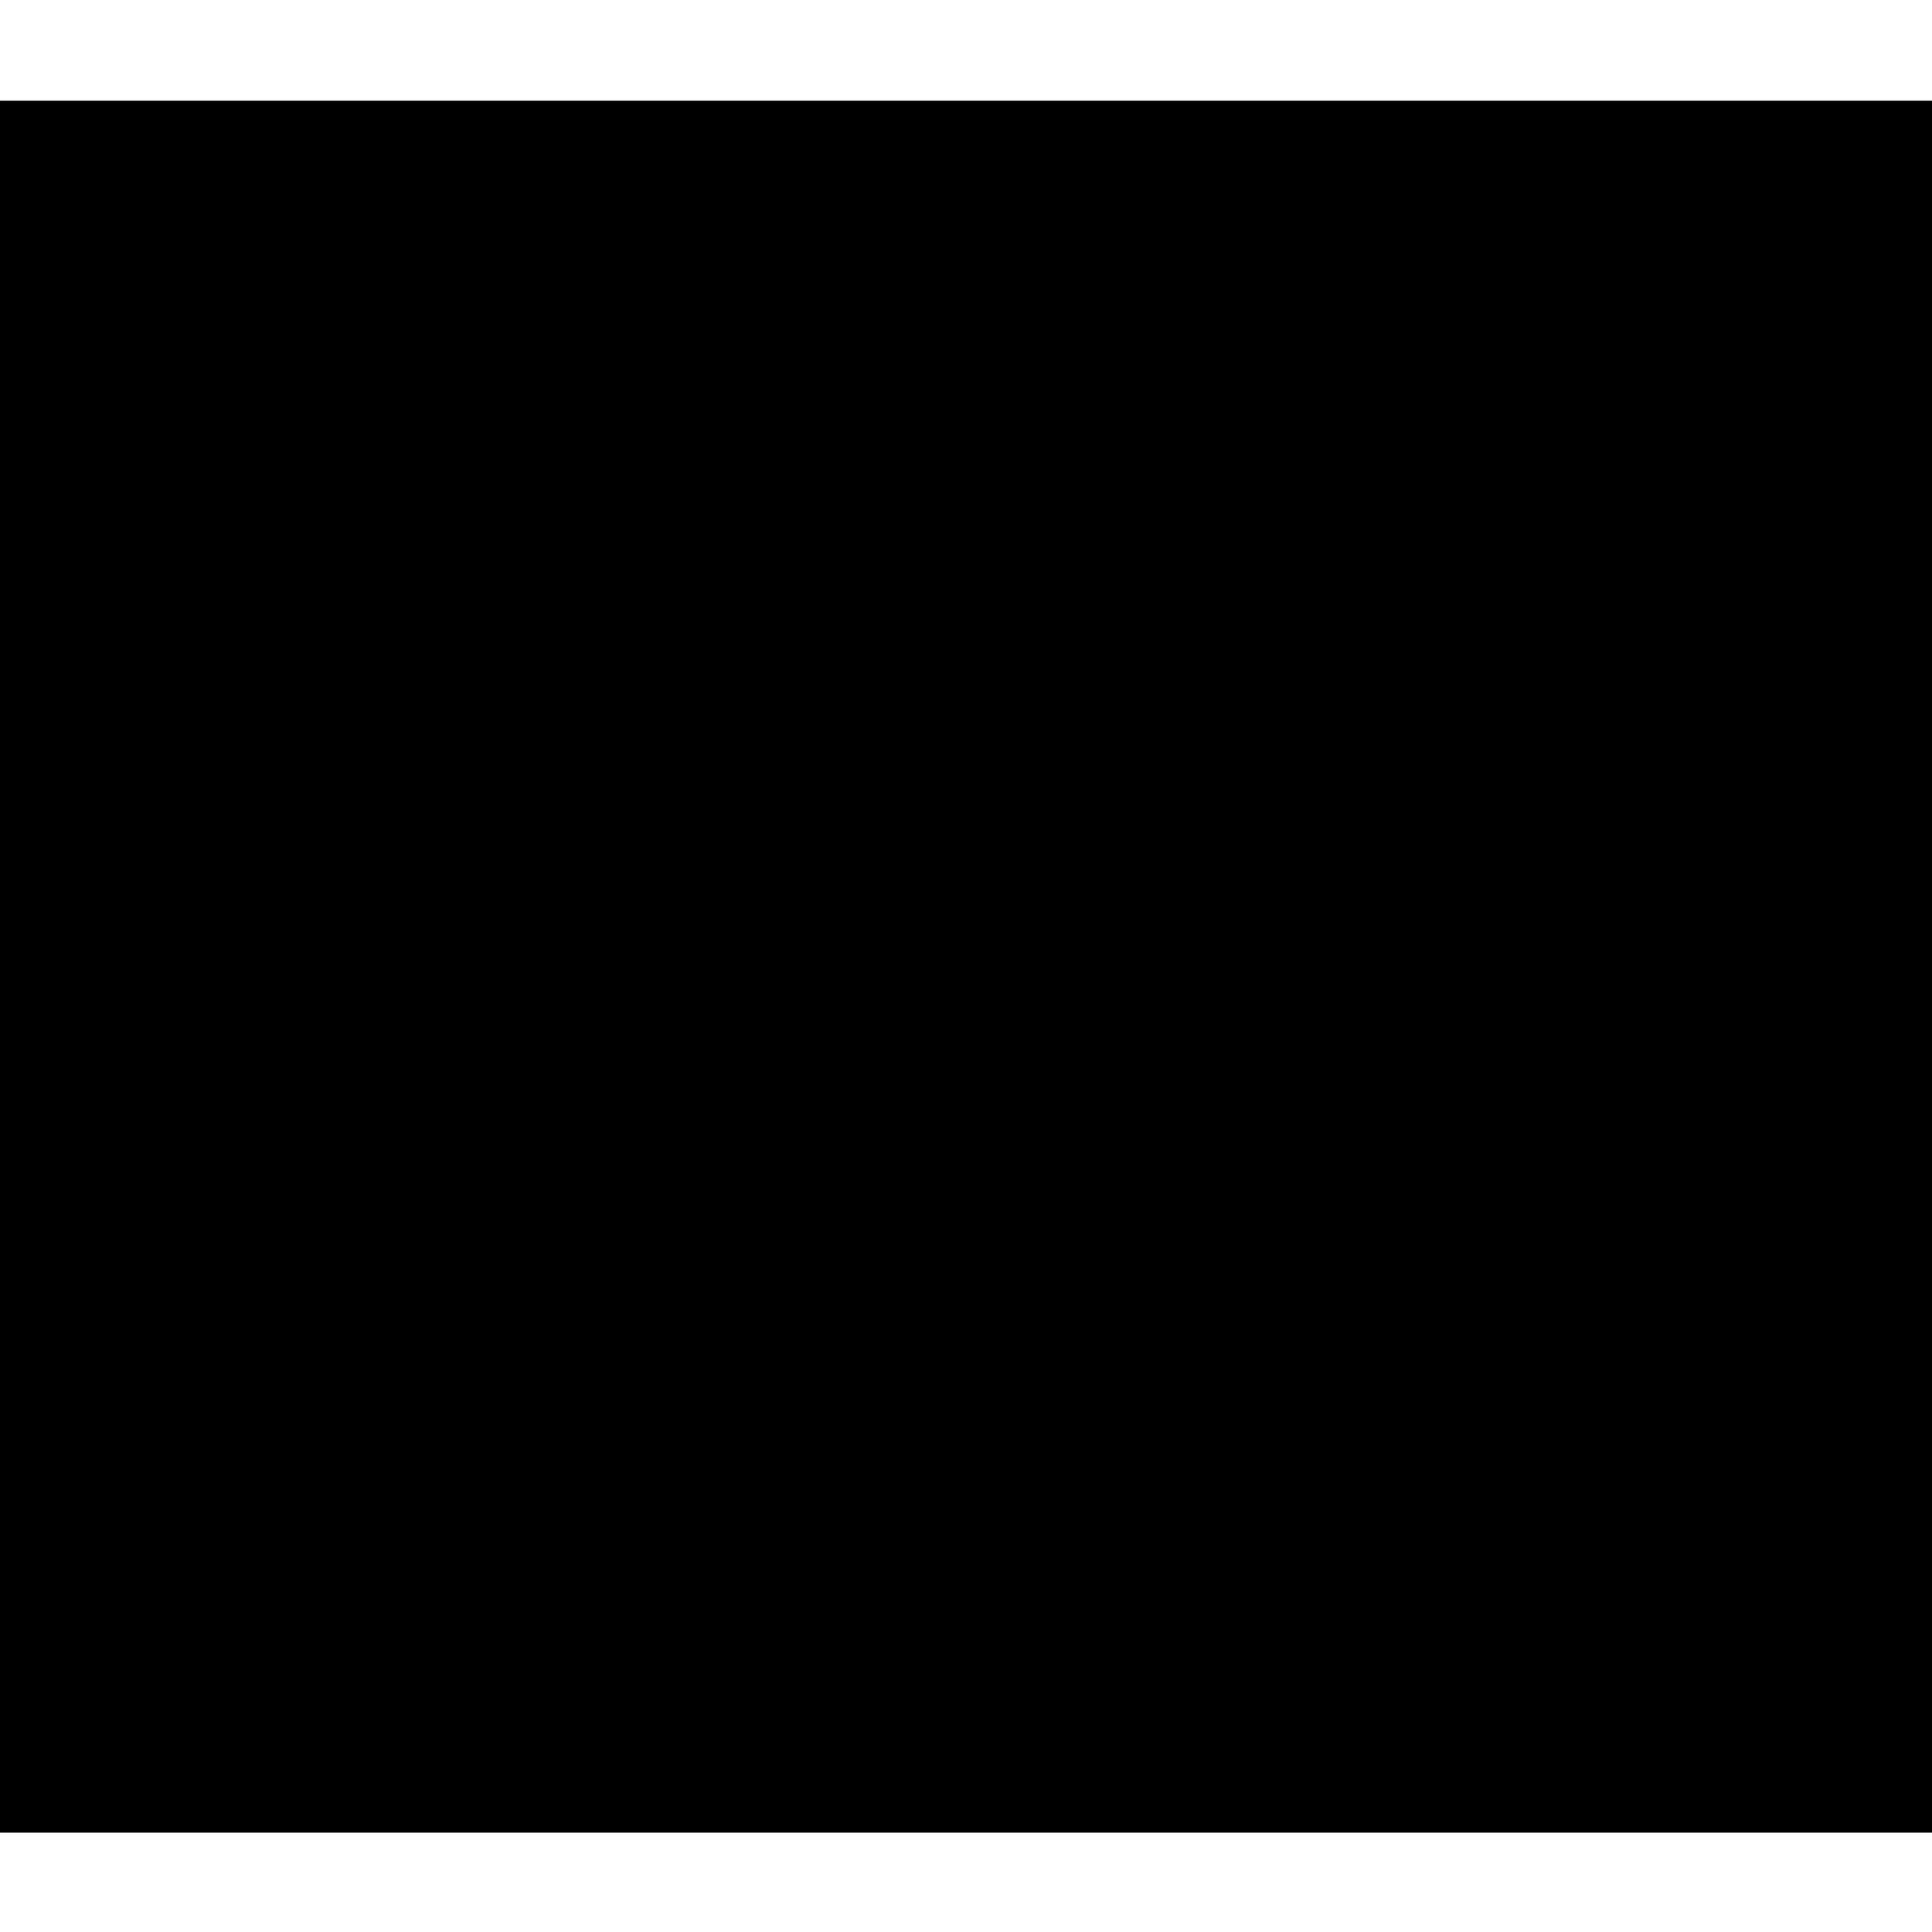
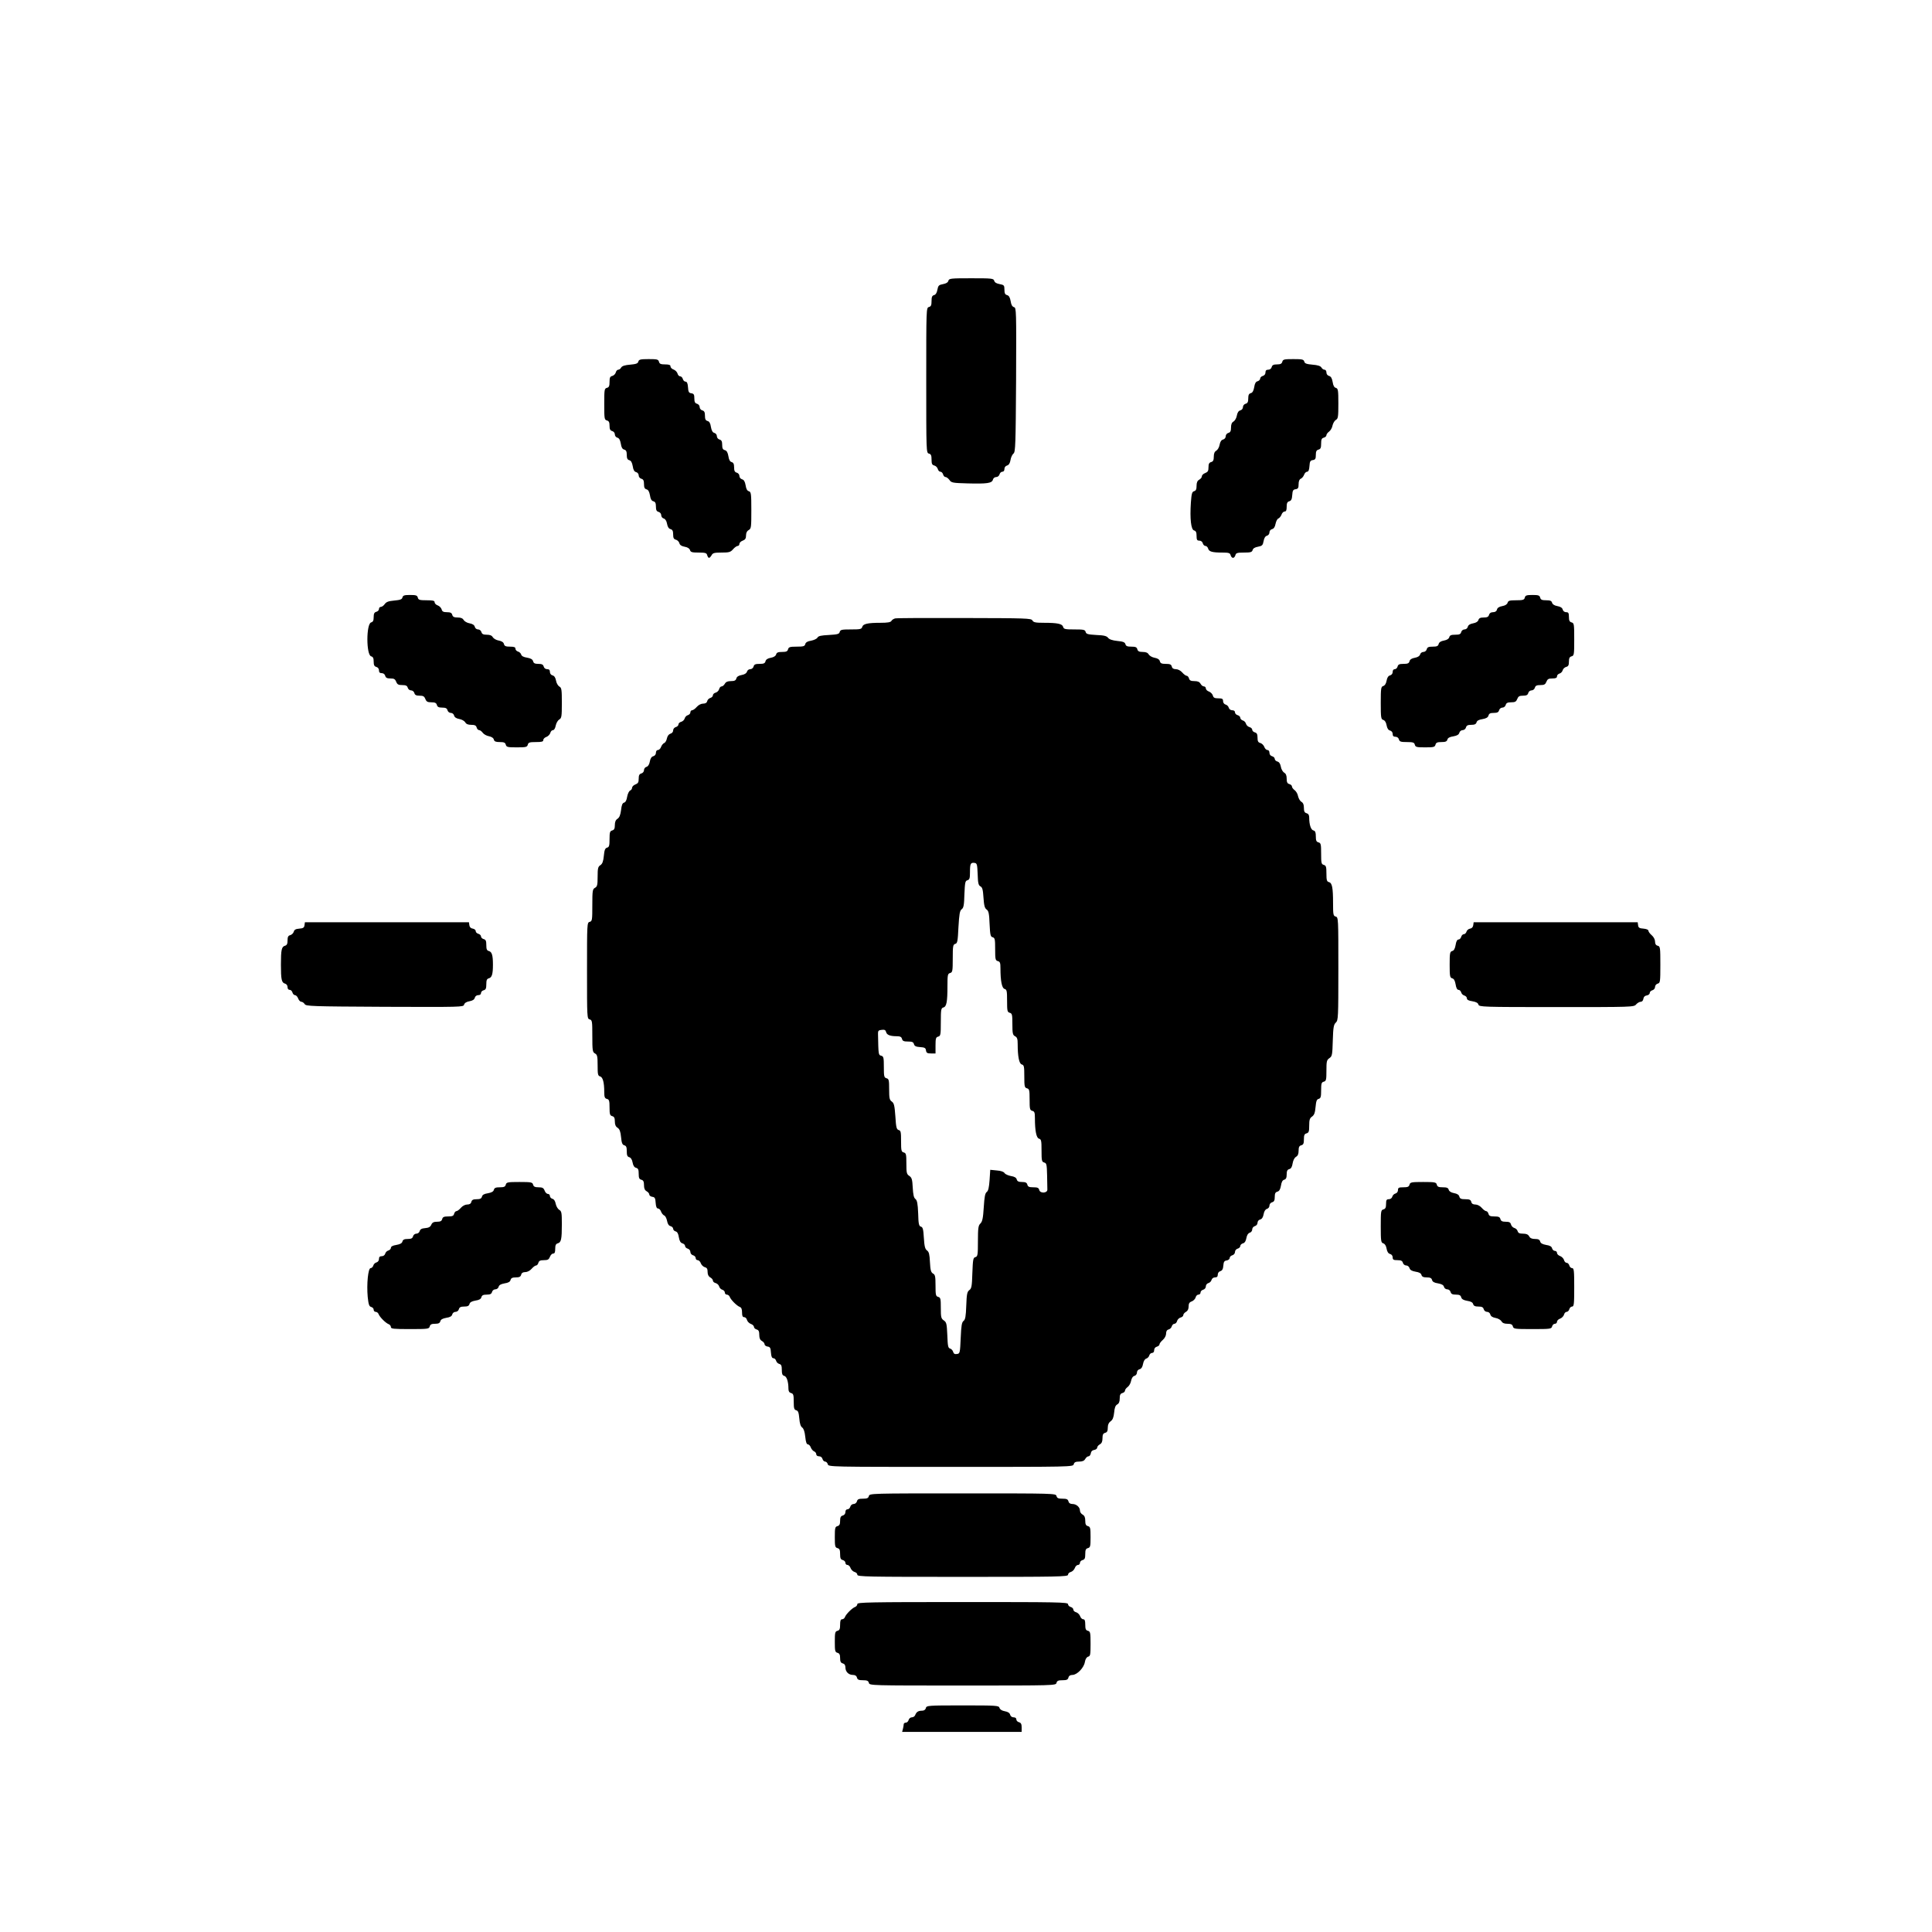
<svg xmlns="http://www.w3.org/2000/svg" version="1.0" width="1458pt" height="1458pt" viewBox="0 0 1458 1458" preserveAspectRatio="xMidYMid meet">
  <g transform="translate(0,1458) scale(0.1,-0.1)" fill="#000000" stroke="none">
-     <path d="M0 7285 l0 -6535 7290 0 7290 0 0 6535 0 6535 -7290 0 -7290 0 0 -6535z" />
+     <path d="M7157 12461 c-3 -12 -17 -21 -40 -25 -32 -6 -37 -11 -43 -43 -4 -23 -13 -37 -25 -40 -15 -4 -19 -15 -19 -45 0 -31 -4 -41 -20 -45 -20 -5 -20 -14 -20 -553 0 -539 0 -548 20 -553 16 -4 20 -14 20 -45 0 -32 4 -41 21 -45 11 -3 23 -15 26 -26 3 -12 12 -21 20 -21 8 0 17 -9 20 -20 3 -11 11 -20 19 -20 7 0 20 -10 29 -22 14 -21 24 -23 136 -26 146 -4 185 1 192 28 3 12 14 20 25 20 11 0 22 9 25 20 3 11 12 20 21 20 10 0 16 8 16 21 0 12 8 23 20 26 13 4 22 17 26 42 3 20 14 42 23 49 14 12 16 67 19 556 2 524 2 544 -16 548 -13 4 -21 18 -25 45 -5 29 -13 42 -27 46 -15 4 -20 13 -20 41 0 32 -3 36 -36 42 -24 4 -38 13 -41 25 -5 18 -18 19 -173 19 -155 0 -168 -1 -173 -19z" />
+     <path d="M4817 11851 c-3 -14 -17 -19 -62 -23 -39 -3 -60 -10 -67 -21 -5 -10 -15 -17 -22 -17 -8 0 -16 -9 -19 -21 -3 -11 -15 -23 -26 -26 -17 -4 -21 -13 -21 -45 0 -31 -4 -41 -20 -45 -19 -5 -20 -14 -20 -123 0 -109 1 -118 20 -123 15 -4 20 -14 20 -40 0 -26 5 -36 20 -40 11 -3 20 -14 20 -25 0 -11 8 -22 19 -25 13 -3 21 -17 26 -45 4 -28 12 -42 26 -45 14 -4 19 -14 19 -40 0 -26 5 -36 19 -40 13 -3 21 -17 26 -45 4 -28 12 -42 26 -45 11 -3 19 -14 19 -25 0 -11 9 -22 20 -25 15 -4 20 -14 20 -40 0 -26 5 -36 19 -40 13 -3 21 -17 26 -45 4 -28 12 -42 26 -45 14 -4 19 -14 19 -40 0 -26 5 -36 20 -40 11 -3 20 -14 20 -25 0 -11 8 -22 19 -25 11 -3 21 -17 25 -40 4 -23 13 -37 26 -40 15 -4 20 -14 20 -40 0 -27 5 -36 21 -40 11 -3 23 -15 26 -26 3 -14 17 -23 40 -27 23 -4 37 -14 40 -25 5 -16 15 -19 65 -19 51 0 61 -3 65 -20 3 -11 9 -20 14 -20 4 0 13 9 19 20 9 17 21 20 75 20 57 0 68 3 87 25 12 14 28 25 35 25 7 0 13 7 13 15 0 9 11 20 25 25 19 7 25 17 25 39 0 20 7 34 20 41 19 10 20 21 20 149 0 127 -2 139 -19 144 -12 3 -20 17 -24 44 -5 29 -13 42 -27 46 -11 3 -20 14 -20 25 0 11 -9 22 -20 25 -15 4 -20 14 -20 40 0 25 -5 36 -19 40 -12 3 -20 17 -24 44 -5 29 -13 42 -27 46 -15 4 -20 13 -20 40 0 26 -5 36 -20 40 -11 3 -20 14 -20 25 0 11 -8 22 -19 25 -13 3 -21 17 -26 45 -4 28 -12 42 -26 45 -14 4 -19 14 -19 40 0 26 -5 36 -20 40 -11 3 -20 14 -20 25 0 11 -9 22 -20 25 -15 4 -20 14 -20 40 0 29 -4 36 -22 39 -19 2 -24 10 -26 46 -2 30 -8 42 -19 42 -8 0 -17 9 -20 20 -3 11 -12 20 -20 20 -8 0 -17 9 -20 21 -3 11 -16 25 -29 30 -13 4 -24 15 -24 24 0 11 -11 15 -41 15 -32 0 -42 4 -46 20 -5 18 -14 20 -78 20 -63 0 -73 -3 -78 -19z" />
+     <path d="M9677 11850 c-4 -15 -14 -20 -40 -20 -26 0 -36 -5 -40 -20 -3 -12 -14 -20 -26 -20 -15 0 -21 -6 -21 -21 0 -12 -8 -23 -20 -26 -11 -3 -20 -12 -20 -20 0 -8 -9 -17 -19 -20 -14 -3 -22 -17 -26 -45 -5 -28 -13 -42 -26 -45 -14 -4 -19 -14 -19 -40 0 -26 -5 -36 -20 -40 -11 -3 -20 -14 -20 -25 0 -11 -8 -22 -20 -25 -13 -3 -22 -17 -26 -39 -3 -19 -15 -39 -25 -45 -13 -7 -19 -21 -19 -45 0 -27 -5 -37 -20 -41 -11 -3 -20 -14 -20 -25 0 -11 -8 -22 -20 -25 -13 -3 -22 -17 -26 -39 -3 -19 -15 -39 -25 -45 -13 -7 -19 -21 -19 -45 0 -27 -5 -37 -20 -41 -15 -4 -20 -14 -20 -39 0 -28 -5 -36 -25 -44 -14 -5 -25 -16 -25 -24 0 -9 -9 -20 -20 -26 -14 -8 -20 -21 -20 -46 0 -27 -5 -37 -19 -41 -15 -4 -19 -18 -24 -86 -8 -122 1 -204 24 -210 14 -4 19 -14 19 -41 0 -30 4 -36 21 -36 12 0 23 -8 26 -20 3 -11 12 -20 20 -20 8 0 17 -9 20 -19 6 -24 31 -31 106 -31 50 0 60 -3 64 -20 3 -11 11 -20 18 -20 7 0 15 9 18 20 4 17 14 20 65 20 50 0 60 3 65 19 3 12 17 21 40 25 32 6 37 11 43 43 4 23 13 37 25 40 11 3 19 14 19 25 0 11 8 22 20 25 13 3 22 17 26 40 4 19 13 37 21 40 8 3 19 16 24 29 4 13 15 24 24 24 11 0 15 10 15 36 0 27 5 37 19 41 15 4 21 15 23 47 2 34 7 42 26 44 18 3 22 10 22 38 0 22 6 37 16 41 8 3 20 16 25 29 4 13 15 24 23 24 10 0 16 13 18 43 2 35 7 43 26 45 18 3 22 10 22 39 0 26 5 36 20 40 16 4 20 14 20 45 0 31 4 41 20 45 11 3 20 11 20 19 0 7 9 19 20 27 11 8 23 28 26 46 4 17 15 36 25 42 17 9 19 23 19 123 0 102 -2 114 -19 119 -12 3 -20 17 -24 44 -5 29 -13 42 -27 46 -12 3 -20 14 -20 26 0 12 -6 21 -15 21 -7 0 -18 7 -23 17 -7 11 -28 18 -67 21 -45 4 -59 9 -62 23 -5 17 -16 19 -83 19 -69 0 -78 -2 -83 -20z" />
+     <path d="M3037 10071 c-3 -14 -17 -19 -61 -23 -44 -4 -60 -10 -72 -26 -8 -12 -22 -22 -30 -22 -8 0 -14 -7 -14 -16 0 -9 -9 -18 -20 -21 -15 -4 -20 -14 -20 -40 0 -26 -5 -36 -19 -40 -38 -10 -38 -246 0 -256 14 -4 19 -14 19 -40 0 -26 5 -36 20 -40 12 -3 20 -14 20 -26 0 -15 6 -21 21 -21 12 0 23 -8 26 -20 4 -15 14 -20 39 -20 28 0 36 -5 44 -25 8 -20 16 -25 46 -25 27 0 37 -5 41 -20 3 -11 14 -20 25 -20 11 0 22 -9 25 -20 4 -15 14 -20 39 -20 28 0 36 -5 44 -25 8 -20 16 -25 46 -25 27 0 37 -5 41 -20 4 -15 14 -20 40 -20 26 0 36 -5 40 -20 3 -11 14 -20 25 -20 11 0 22 -8 25 -20 3 -13 17 -22 39 -26 19 -3 39 -15 45 -25 7 -13 21 -19 45 -19 27 0 37 -5 41 -20 3 -11 11 -20 19 -20 7 0 19 -9 27 -20 8 -11 29 -23 47 -26 20 -4 35 -14 37 -26 4 -14 15 -18 45 -18 31 0 41 -4 45 -20 5 -18 14 -20 83 -20 69 0 78 2 83 20 4 17 14 20 61 20 44 0 56 3 56 15 0 9 11 20 24 24 13 5 26 19 29 30 3 12 12 21 20 21 9 0 17 14 21 35 4 19 16 39 26 45 18 10 20 22 20 125 0 102 -2 115 -19 124 -10 6 -22 26 -25 45 -4 22 -13 36 -26 39 -12 3 -20 14 -20 26 0 15 -6 21 -21 21 -12 0 -23 8 -26 20 -4 15 -14 20 -40 20 -27 0 -36 5 -40 20 -4 14 -17 22 -46 27 -26 4 -41 12 -44 24 -3 9 -13 19 -24 22 -10 3 -19 12 -19 21 0 12 -10 16 -41 16 -32 0 -42 4 -46 20 -3 13 -17 22 -39 26 -19 3 -39 15 -45 25 -7 13 -21 19 -45 19 -27 0 -37 5 -41 20 -3 11 -14 20 -25 20 -11 0 -22 8 -25 20 -3 13 -17 22 -39 26 -19 3 -39 15 -45 25 -7 13 -21 19 -45 19 -27 0 -37 5 -41 20 -4 15 -14 20 -40 20 -27 0 -36 5 -40 21 -3 11 -16 25 -29 30 -13 4 -24 15 -24 24 0 12 -13 15 -61 15 -52 0 -62 3 -66 20 -4 17 -14 20 -58 20 -43 0 -54 -3 -58 -19z" />
+     <path d="M11507 10070 c-4 -17 -14 -20 -65 -20 -50 0 -60 -3 -65 -19 -3 -11 -17 -21 -40 -25 -23 -4 -37 -13 -40 -26 -3 -13 -14 -20 -30 -20 -16 0 -26 -7 -30 -20 -4 -15 -14 -20 -40 -20 -25 0 -36 -5 -40 -19 -3 -11 -17 -21 -40 -25 -23 -4 -37 -13 -40 -26 -3 -12 -14 -20 -25 -20 -11 0 -22 -9 -25 -20 -4 -16 -14 -20 -45 -20 -30 0 -41 -4 -45 -19 -3 -11 -17 -21 -40 -25 -23 -4 -37 -13 -40 -26 -4 -16 -14 -20 -45 -20 -31 0 -41 -4 -45 -20 -3 -11 -14 -20 -25 -20 -11 0 -22 -8 -25 -19 -3 -11 -17 -21 -40 -25 -23 -4 -37 -13 -40 -26 -4 -16 -14 -20 -45 -20 -31 0 -41 -4 -45 -20 -3 -11 -12 -20 -21 -20 -10 0 -16 -8 -16 -21 0 -12 -8 -23 -20 -26 -13 -3 -22 -17 -26 -40 -4 -23 -14 -37 -25 -40 -17 -5 -19 -17 -19 -128 0 -111 2 -123 19 -128 11 -3 21 -17 25 -40 4 -23 13 -37 26 -40 12 -3 20 -14 20 -26 0 -15 6 -21 21 -21 12 0 23 -8 26 -20 5 -17 14 -20 60 -20 46 0 56 -3 60 -20 5 -18 14 -20 78 -20 64 0 73 2 78 20 4 16 14 20 45 20 30 0 41 4 45 19 3 12 17 20 44 24 29 5 42 13 46 27 3 11 14 20 25 20 11 0 22 9 25 20 4 15 14 20 40 20 25 0 36 5 40 19 3 12 17 20 44 24 29 5 42 13 46 27 4 15 13 20 40 20 26 0 36 5 40 20 3 11 14 20 25 20 11 0 22 9 25 20 4 15 14 20 41 20 30 0 38 5 46 25 8 20 16 25 44 25 25 0 35 5 39 20 3 11 14 20 25 20 11 0 22 9 25 20 4 15 14 20 41 20 30 0 38 5 46 25 8 20 16 25 45 25 25 0 35 4 35 16 0 9 9 18 19 21 11 3 21 14 24 25 3 11 15 22 26 25 16 4 21 13 21 40 0 26 5 36 20 40 19 5 20 14 20 128 0 114 -1 123 -20 128 -15 4 -20 14 -20 41 0 30 -4 36 -21 36 -12 0 -23 8 -26 20 -3 13 -17 22 -40 26 -23 4 -37 14 -40 25 -4 15 -15 19 -45 19 -31 0 -41 4 -45 20 -4 17 -14 20 -58 20 -44 0 -54 -3 -58 -20z" />
+     <path d="M6755 9913 c-11 -3 -24 -11 -28 -19 -6 -10 -29 -14 -81 -14 -98 0 -133 -8 -139 -31 -5 -17 -15 -19 -85 -19 -70 0 -80 -2 -85 -19 -4 -16 -16 -19 -82 -23 -58 -3 -79 -7 -86 -20 -5 -9 -27 -19 -48 -23 -27 -4 -41 -13 -44 -26 -4 -16 -14 -19 -65 -19 -51 0 -60 -3 -65 -20 -4 -16 -14 -20 -45 -20 -30 0 -41 -4 -45 -19 -3 -11 -17 -21 -40 -25 -23 -4 -37 -13 -40 -26 -4 -16 -14 -20 -45 -20 -31 0 -41 -4 -45 -20 -3 -11 -14 -20 -25 -20 -11 0 -22 -8 -25 -19 -3 -11 -17 -21 -40 -25 -23 -4 -37 -13 -40 -26 -4 -15 -14 -20 -41 -20 -25 0 -38 -6 -46 -20 -6 -11 -17 -20 -24 -20 -8 0 -16 -9 -19 -21 -3 -11 -15 -23 -26 -26 -12 -3 -21 -12 -21 -20 0 -8 -9 -17 -19 -20 -11 -3 -21 -13 -24 -24 -3 -13 -14 -19 -31 -19 -15 0 -35 -10 -48 -25 -12 -14 -28 -25 -35 -25 -7 0 -13 -7 -13 -16 0 -9 -9 -18 -19 -21 -11 -3 -21 -14 -24 -25 -3 -11 -15 -22 -26 -25 -12 -3 -21 -12 -21 -20 0 -8 -9 -17 -20 -20 -11 -3 -20 -14 -20 -25 0 -12 -9 -22 -21 -25 -12 -4 -22 -17 -26 -35 -3 -16 -12 -32 -20 -35 -8 -3 -19 -16 -24 -29 -4 -13 -15 -24 -24 -24 -9 0 -15 -9 -15 -21 0 -12 -8 -23 -20 -26 -13 -3 -22 -17 -26 -40 -4 -23 -14 -37 -25 -40 -11 -3 -19 -14 -19 -25 0 -11 -9 -22 -20 -25 -15 -4 -20 -14 -20 -39 0 -28 -5 -36 -25 -44 -14 -5 -25 -17 -25 -25 0 -9 -7 -18 -15 -21 -8 -4 -18 -24 -22 -46 -4 -26 -12 -42 -23 -45 -13 -3 -19 -19 -23 -56 -5 -37 -12 -56 -27 -66 -14 -9 -20 -24 -20 -48 0 -26 -5 -36 -20 -40 -17 -5 -20 -14 -20 -65 0 -50 -3 -61 -19 -65 -14 -4 -20 -17 -24 -61 -4 -42 -11 -61 -26 -71 -18 -11 -21 -24 -21 -87 0 -63 -3 -75 -20 -84 -18 -10 -20 -21 -20 -131 0 -112 -1 -121 -20 -126 -20 -5 -20 -14 -20 -368 0 -354 0 -363 20 -368 19 -5 20 -14 20 -126 0 -110 2 -121 20 -131 17 -9 20 -21 20 -89 0 -68 2 -79 18 -84 21 -5 32 -45 32 -117 0 -39 4 -49 20 -53 17 -4 20 -14 20 -65 0 -51 3 -60 20 -65 15 -4 20 -14 20 -40 0 -24 6 -39 21 -48 15 -10 22 -29 26 -71 4 -44 10 -57 24 -61 15 -4 19 -14 19 -45 0 -30 4 -41 19 -45 11 -3 21 -17 25 -40 4 -23 13 -37 26 -40 16 -4 20 -14 20 -45 0 -31 4 -41 20 -45 15 -4 20 -14 20 -41 0 -25 6 -38 20 -46 11 -6 20 -17 20 -25 0 -7 10 -15 23 -17 18 -2 23 -10 25 -45 2 -30 8 -43 18 -43 8 0 19 -11 23 -24 5 -13 16 -26 24 -29 8 -3 17 -21 21 -40 4 -23 13 -37 26 -40 11 -3 20 -12 20 -20 0 -8 8 -17 19 -20 12 -3 20 -17 24 -44 5 -29 13 -42 27 -46 11 -3 20 -12 20 -20 0 -8 9 -17 20 -20 11 -3 20 -14 20 -25 0 -11 9 -22 20 -25 11 -3 20 -12 20 -21 0 -9 7 -16 15 -16 9 0 20 -11 24 -24 5 -13 19 -26 30 -29 16 -4 21 -13 21 -36 0 -20 7 -34 20 -41 11 -6 20 -17 20 -24 0 -8 9 -16 21 -19 11 -3 23 -14 26 -25 3 -11 13 -22 24 -25 10 -3 19 -12 19 -21 0 -9 7 -16 15 -16 9 0 19 -8 22 -17 9 -23 53 -67 76 -76 12 -4 17 -17 17 -42 0 -25 4 -35 16 -35 9 0 18 -9 21 -21 3 -11 16 -25 29 -30 13 -4 24 -15 24 -23 0 -7 9 -16 20 -19 15 -4 20 -14 20 -41 0 -25 6 -38 20 -46 11 -6 20 -17 20 -25 0 -7 10 -15 23 -17 18 -2 23 -10 25 -45 2 -31 8 -43 19 -43 8 0 17 -9 20 -19 3 -11 13 -21 24 -24 15 -4 19 -14 19 -45 0 -30 4 -41 18 -45 19 -4 32 -44 32 -97 0 -19 6 -29 20 -33 17 -4 20 -14 20 -65 0 -50 3 -60 19 -65 14 -3 19 -17 23 -61 3 -38 10 -61 22 -69 11 -8 19 -32 23 -70 4 -39 10 -57 20 -57 7 0 18 -11 22 -24 5 -13 17 -26 25 -29 9 -4 16 -13 16 -22 0 -9 9 -15 21 -15 12 0 23 -8 26 -20 3 -11 12 -20 20 -20 8 0 17 -9 20 -20 5 -20 14 -20 928 -20 914 0 923 0 928 20 4 15 14 20 41 20 25 0 38 6 46 20 6 11 17 20 25 20 7 0 15 10 17 23 2 14 11 23 26 25 12 2 22 10 22 17 0 8 9 19 20 25 14 8 20 21 20 46 0 27 5 37 20 41 15 4 20 14 20 39 0 22 7 38 21 48 16 11 23 29 27 66 3 36 10 54 23 61 13 7 19 21 19 45 0 27 5 37 20 41 11 3 20 11 20 19 0 7 9 19 20 27 11 8 23 29 26 47 4 20 14 35 26 37 10 3 18 14 18 25 0 11 8 22 20 25 13 3 22 17 26 40 4 22 14 37 24 40 10 3 20 13 23 24 3 10 12 19 21 19 10 0 16 8 16 21 0 12 8 23 20 26 11 3 20 11 20 17 0 7 11 22 25 34 15 13 25 33 25 48 0 17 6 28 19 31 11 3 21 13 24 24 3 10 12 19 20 19 8 0 17 9 20 21 3 11 15 23 26 26 12 3 21 11 21 19 0 7 9 18 20 24 13 7 20 21 20 41 0 22 6 32 24 38 13 5 26 19 29 30 3 12 12 21 21 21 9 0 16 7 16 16 0 9 9 18 20 21 11 3 20 14 20 25 0 11 8 22 19 25 11 3 21 13 24 24 3 11 14 19 26 19 15 0 21 6 21 21 0 12 8 23 19 26 14 4 21 15 23 42 2 29 8 37 26 39 12 2 22 10 22 19 0 8 9 17 20 20 11 3 20 14 20 25 0 11 9 22 20 25 11 3 20 12 20 20 0 8 9 17 20 20 13 3 22 17 26 40 4 23 14 37 25 40 11 3 19 14 19 25 0 11 9 22 20 25 11 3 20 14 20 25 0 11 8 22 20 25 13 3 22 17 26 40 4 23 14 37 25 40 11 3 19 14 19 25 0 11 9 22 20 25 15 4 20 14 20 40 0 27 5 36 20 40 14 4 22 17 27 46 4 27 12 41 24 44 14 4 19 15 19 40 0 26 5 36 19 40 14 3 22 17 26 44 4 23 14 43 26 49 13 8 19 21 19 46 0 27 5 37 20 41 16 4 20 14 20 45 0 31 4 41 20 45 17 5 20 14 20 59 0 43 4 56 22 68 16 12 22 28 26 72 4 44 9 58 23 61 16 5 19 15 19 65 0 51 3 61 20 65 18 5 20 14 20 84 0 69 2 80 23 94 20 14 22 24 25 133 3 100 7 120 23 135 18 17 19 37 19 406 0 380 0 389 -20 394 -18 5 -20 14 -20 100 0 119 -7 154 -31 160 -16 4 -19 15 -19 65 0 51 -3 60 -20 65 -18 5 -20 14 -20 85 0 71 -2 80 -20 85 -16 4 -20 14 -20 45 0 30 -4 41 -18 45 -19 4 -32 44 -32 97 0 19 -6 29 -20 33 -15 4 -20 14 -20 41 0 24 -6 38 -19 45 -10 6 -21 25 -25 42 -3 18 -15 38 -26 46 -11 8 -20 20 -20 27 0 8 -9 16 -20 19 -15 4 -20 14 -20 41 0 24 -6 38 -19 45 -10 6 -22 26 -25 45 -4 22 -13 36 -26 39 -11 3 -20 12 -20 20 0 8 -9 17 -20 20 -12 3 -20 14 -20 26 0 12 -6 21 -15 21 -9 0 -20 11 -24 24 -5 13 -19 26 -30 29 -16 4 -21 13 -21 40 0 26 -5 36 -20 40 -11 3 -20 12 -20 20 0 8 -9 17 -21 20 -11 3 -23 14 -26 25 -3 11 -13 22 -24 25 -10 3 -19 12 -19 20 0 8 -9 17 -20 20 -11 3 -20 12 -20 21 0 10 -8 16 -21 16 -12 0 -23 8 -26 19 -3 11 -13 21 -24 24 -11 3 -19 14 -19 26 0 17 -6 21 -36 21 -28 0 -37 5 -41 21 -3 11 -16 25 -29 30 -13 4 -24 15 -24 24 0 8 -7 15 -15 15 -8 0 -19 9 -25 20 -8 14 -21 20 -46 20 -27 0 -37 5 -41 20 -3 11 -11 20 -17 20 -7 0 -22 11 -34 25 -13 15 -33 25 -48 25 -17 0 -28 6 -31 20 -4 16 -14 20 -45 20 -31 0 -41 4 -45 20 -3 13 -17 22 -39 26 -19 3 -39 15 -45 25 -7 13 -21 19 -45 19 -27 0 -37 5 -41 20 -4 16 -14 20 -45 20 -31 0 -41 4 -45 19 -4 14 -17 20 -61 24 -38 4 -61 12 -70 24 -10 13 -30 19 -89 21 -64 4 -76 7 -80 23 -5 17 -15 19 -85 19 -70 0 -80 2 -85 19 -6 23 -41 31 -144 31 -64 0 -80 3 -88 18 -9 16 -45 17 -513 18 -277 1 -512 0 -523 -3z m623 -1930 c2 -68 6 -84 21 -92 15 -8 19 -26 23 -86 4 -58 9 -79 24 -89 15 -11 19 -31 22 -109 4 -83 7 -96 23 -100 17 -5 19 -15 19 -90 0 -76 2 -85 20 -90 17 -4 20 -14 20 -54 0 -96 11 -151 31 -156 17 -5 19 -15 19 -90 0 -76 2 -85 20 -90 18 -5 20 -14 20 -86 0 -70 3 -82 20 -91 16 -8 20 -21 20 -58 0 -95 11 -150 31 -155 17 -5 19 -15 19 -90 0 -76 2 -85 20 -90 18 -5 20 -14 20 -85 0 -71 2 -80 20 -85 17 -4 20 -14 20 -54 0 -96 11 -151 31 -156 17 -5 19 -15 19 -90 0 -76 2 -85 20 -90 18 -5 20 -14 22 -96 1 -50 2 -99 2 -108 1 -28 -54 -31 -61 -4 -4 17 -13 21 -45 21 -31 0 -41 4 -45 20 -4 15 -14 20 -40 20 -26 0 -36 5 -40 19 -3 13 -17 22 -44 26 -21 4 -43 14 -48 22 -5 10 -28 18 -58 20 l-50 5 -5 -77 c-4 -56 -10 -82 -21 -90 -13 -9 -18 -37 -23 -116 -5 -83 -11 -108 -25 -122 -16 -15 -19 -34 -19 -133 0 -105 -2 -116 -19 -121 -17 -4 -19 -17 -23 -120 -3 -100 -6 -117 -23 -129 -16 -12 -20 -29 -23 -117 -3 -80 -7 -105 -20 -115 -14 -10 -18 -37 -22 -130 -5 -113 -6 -117 -28 -120 -17 -3 -25 2 -29 16 -3 11 -13 22 -23 25 -15 4 -18 18 -21 101 -4 86 -6 97 -26 111 -21 14 -23 25 -23 94 0 70 -2 79 -20 84 -18 5 -20 14 -20 86 0 68 -3 82 -19 90 -15 9 -20 25 -23 85 -3 60 -7 78 -22 89 -15 11 -20 31 -24 95 -4 66 -8 81 -22 85 -15 4 -19 19 -21 100 -3 75 -8 99 -21 109 -12 9 -17 33 -20 86 -3 61 -7 75 -26 88 -20 13 -22 24 -22 93 0 70 -2 79 -20 84 -18 5 -20 14 -20 85 0 69 -2 80 -18 84 -16 5 -20 20 -25 103 -6 82 -10 100 -27 112 -17 12 -20 25 -20 92 0 70 -2 79 -20 84 -18 5 -20 14 -20 85 0 71 -2 80 -20 85 -21 5 -21 7 -24 165 -1 22 4 28 27 30 22 3 30 -1 34 -16 5 -22 30 -32 81 -32 25 0 35 -5 39 -20 4 -16 14 -20 45 -20 31 0 41 -4 45 -19 4 -15 15 -21 47 -23 34 -2 42 -7 44 -25 3 -19 10 -23 38 -23 l34 0 0 61 c0 52 3 62 20 66 18 5 20 14 20 110 0 94 2 105 19 110 24 6 31 41 31 160 0 86 2 95 20 100 18 5 20 14 20 110 0 94 2 105 19 110 16 4 19 19 24 126 6 100 10 124 24 135 15 10 19 32 21 114 4 89 6 101 23 105 16 5 19 15 19 62 0 64 5 73 35 69 18 -3 20 -11 23 -85z" />
+     <path d="M2298 7598 c-2 -18 -10 -24 -39 -26 -27 -2 -38 -8 -42 -23 -3 -11 -15 -23 -26 -26 -16 -4 -21 -13 -21 -40 0 -26 -5 -36 -19 -40 -26 -7 -31 -31 -31 -143 0 -112 5 -136 31 -143 11 -3 19 -14 19 -26 0 -13 6 -21 16 -21 9 0 18 -9 21 -20 3 -11 12 -20 19 -20 8 0 19 -11 24 -25 5 -14 16 -25 24 -25 8 0 19 -8 25 -17 9 -17 50 -18 604 -21 576 -2 595 -2 599 16 4 13 18 22 41 26 23 4 37 13 40 26 3 12 14 20 26 20 13 0 21 6 21 16 0 9 9 18 20 21 16 4 20 14 20 45 0 31 4 41 19 45 23 6 31 31 31 103 0 72 -8 97 -31 103 -15 4 -19 14 -19 45 0 31 -4 41 -20 45 -11 3 -20 12 -20 20 0 8 -9 17 -20 20 -11 3 -20 12 -20 20 0 9 -10 17 -22 19 -15 2 -24 11 -26 26 l-3 22 -619 0 -619 0 -3 -22z" />
+     <path d="M11118 7598 c-2 -15 -11 -24 -24 -26 -12 -2 -24 -12 -27 -23 -3 -10 -12 -19 -20 -19 -8 0 -17 -9 -20 -20 -3 -11 -12 -20 -20 -20 -10 0 -18 -14 -22 -41 -5 -29 -13 -43 -26 -46 -17 -5 -19 -16 -19 -103 0 -87 2 -98 19 -103 13 -3 21 -17 26 -46 4 -27 12 -41 22 -41 8 0 17 -9 20 -19 3 -11 13 -21 24 -24 10 -3 19 -12 19 -21 0 -11 13 -18 41 -22 29 -5 43 -13 46 -25 5 -18 29 -19 589 -19 572 0 585 0 601 20 10 11 25 20 35 20 10 0 18 9 20 23 2 14 11 23 26 25 12 2 22 10 22 19 0 8 9 17 20 20 11 3 20 14 20 25 0 11 9 22 20 25 19 5 20 14 20 143 0 129 -1 138 -20 143 -14 3 -20 14 -20 31 0 15 -10 35 -25 48 -14 12 -25 27 -25 34 0 8 -16 14 -37 16 -31 2 -39 7 -41 26 l-3 22 -619 0 -619 0 -3 -22z" />
+     <path d="M3817 5640 c-4 -16 -14 -20 -45 -20 -30 0 -41 -4 -45 -19 -3 -13 -17 -21 -45 -26 -28 -4 -42 -12 -45 -26 -4 -14 -14 -19 -40 -19 -26 0 -36 -5 -40 -20 -3 -14 -14 -20 -31 -20 -15 0 -35 -10 -48 -25 -12 -14 -27 -25 -34 -25 -6 0 -14 -9 -17 -20 -4 -16 -14 -20 -45 -20 -31 0 -41 -4 -45 -20 -4 -15 -14 -20 -39 -20 -25 0 -36 -6 -43 -22 -7 -17 -20 -24 -46 -26 -27 -2 -38 -9 -42 -23 -3 -11 -14 -19 -25 -19 -11 0 -22 -9 -25 -20 -4 -15 -14 -20 -40 -20 -26 0 -36 -5 -40 -19 -3 -13 -17 -21 -46 -26 -27 -4 -41 -12 -41 -22 0 -8 -9 -17 -19 -20 -11 -3 -21 -13 -24 -24 -3 -11 -14 -19 -26 -19 -15 0 -21 -6 -21 -21 0 -12 -8 -23 -19 -26 -11 -3 -21 -13 -24 -24 -3 -10 -12 -19 -20 -19 -19 0 -31 -120 -22 -218 6 -57 11 -71 26 -75 11 -3 19 -12 19 -21 0 -9 7 -16 15 -16 9 0 19 -8 22 -17 9 -23 53 -67 76 -76 9 -3 17 -13 17 -22 0 -13 21 -15 144 -15 135 0 144 1 149 20 4 15 14 20 40 20 26 0 36 5 40 19 3 13 17 21 45 26 28 4 42 12 45 26 3 11 14 19 25 19 11 0 22 9 25 20 4 15 14 20 40 20 26 0 36 5 40 19 3 13 17 21 45 26 28 4 42 12 45 26 4 14 14 19 40 19 26 0 36 5 40 20 3 11 14 20 25 20 11 0 22 8 25 19 3 13 17 21 45 26 28 4 42 12 45 26 4 14 14 19 40 19 26 0 36 5 40 20 3 14 14 20 31 20 15 0 35 10 48 25 12 14 27 25 34 25 6 0 14 9 17 20 4 15 14 20 41 20 30 0 38 5 46 25 5 14 16 25 25 25 11 0 15 10 15 36 0 27 5 37 19 41 26 7 31 30 31 145 0 86 -2 98 -20 108 -10 6 -22 26 -26 44 -4 22 -13 36 -25 39 -10 3 -19 12 -19 21 0 9 -7 16 -15 16 -9 0 -20 11 -25 25 -8 20 -16 25 -46 25 -27 0 -37 5 -41 20 -5 18 -14 20 -103 20 -89 0 -98 -2 -103 -20z" />
+     <path d="M10637 5640 c-4 -16 -14 -20 -46 -20 -35 0 -41 -3 -41 -21 0 -12 -8 -23 -19 -26 -11 -3 -21 -13 -24 -24 -3 -11 -14 -19 -26 -19 -17 0 -21 -6 -21 -36 0 -27 -5 -37 -20 -41 -19 -5 -20 -14 -20 -128 0 -111 2 -123 19 -128 11 -3 21 -17 25 -40 4 -23 13 -37 26 -40 12 -3 20 -14 20 -26 0 -17 6 -21 36 -21 27 0 37 -5 41 -20 3 -11 14 -20 25 -20 11 0 22 -9 25 -20 4 -14 17 -22 46 -27 27 -4 41 -12 44 -24 4 -14 15 -19 40 -19 26 0 36 -5 40 -19 3 -14 17 -22 45 -26 28 -5 42 -13 45 -26 3 -11 14 -19 25 -19 11 0 22 -9 25 -20 4 -15 14 -20 40 -20 27 0 36 -5 40 -20 4 -14 17 -22 46 -27 27 -4 41 -12 44 -24 4 -14 15 -19 40 -19 26 0 36 -5 40 -20 3 -11 14 -20 25 -20 11 0 22 -8 25 -20 3 -13 17 -22 39 -26 19 -3 39 -15 45 -25 7 -13 21 -19 45 -19 27 0 37 -5 41 -20 5 -19 14 -20 148 -20 134 0 143 1 148 20 3 11 12 20 21 20 9 0 16 7 16 15 0 9 11 20 24 24 13 5 26 19 29 30 3 12 12 21 20 21 8 0 17 9 20 20 3 11 12 20 21 20 14 0 16 19 16 145 0 126 -2 145 -16 145 -9 0 -18 9 -21 20 -3 11 -12 20 -20 20 -8 0 -17 9 -20 21 -3 11 -16 25 -29 30 -13 4 -24 15 -24 24 0 8 -7 15 -16 15 -9 0 -18 9 -21 19 -3 14 -17 22 -45 26 -28 5 -42 13 -45 26 -4 14 -14 19 -39 19 -23 0 -37 6 -44 20 -8 14 -21 20 -46 20 -27 0 -37 5 -41 19 -3 11 -14 21 -25 24 -11 3 -22 15 -25 26 -4 16 -13 21 -40 21 -26 0 -36 5 -40 20 -4 16 -14 20 -45 20 -31 0 -41 4 -45 20 -3 11 -11 20 -17 20 -7 0 -22 11 -34 25 -13 15 -33 25 -48 25 -17 0 -28 6 -31 20 -4 16 -14 20 -45 20 -31 0 -41 4 -45 20 -3 13 -17 22 -40 26 -23 4 -37 14 -40 25 -4 15 -15 19 -45 19 -31 0 -41 4 -45 20 -5 18 -14 20 -103 20 -89 0 -98 -2 -103 -20z" />
+     <path d="M6557 3290 c-4 -16 -14 -20 -45 -20 -31 0 -41 -4 -45 -20 -3 -11 -14 -20 -25 -20 -11 0 -22 -9 -25 -20 -3 -11 -12 -20 -21 -20 -10 0 -16 -8 -16 -21 0 -12 -8 -23 -20 -26 -15 -4 -20 -14 -20 -40 0 -26 -5 -36 -20 -40 -18 -5 -20 -14 -20 -83 0 -69 2 -78 20 -83 16 -4 20 -14 20 -45 0 -31 4 -41 20 -45 11 -3 20 -12 20 -21 0 -9 7 -16 15 -16 9 0 20 -11 24 -24 5 -13 19 -26 30 -29 12 -3 21 -12 21 -21 0 -15 74 -16 795 -16 721 0 795 1 795 16 0 9 9 18 21 21 11 3 25 16 30 29 4 13 15 24 24 24 8 0 15 7 15 16 0 9 9 18 20 21 16 4 20 14 20 45 0 31 4 41 20 45 18 5 20 14 20 83 0 69 -2 78 -20 83 -15 4 -20 14 -20 41 0 25 -6 38 -20 46 -11 6 -20 19 -20 30 0 26 -27 50 -57 50 -16 0 -27 7 -30 20 -4 16 -14 20 -45 20 -31 0 -41 4 -45 20 -5 20 -14 20 -708 20 -694 0 -703 0 -708 -20z" />
+     <path d="M6470 2475 c0 -9 -8 -19 -17 -22 -23 -9 -67 -53 -76 -75 -3 -10 -13 -18 -22 -18 -11 0 -15 -11 -15 -41 0 -32 -4 -42 -20 -46 -18 -5 -20 -14 -20 -83 0 -69 2 -78 20 -83 15 -4 20 -14 20 -40 0 -26 5 -36 20 -40 13 -3 20 -14 20 -30 0 -33 24 -57 57 -57 16 0 27 -7 30 -20 4 -16 14 -20 45 -20 31 0 41 -4 45 -20 5 -20 14 -20 708 -20 694 0 703 0 708 20 4 16 14 20 45 20 31 0 41 4 45 20 3 13 14 20 30 20 35 0 87 54 94 97 4 23 13 37 25 41 16 4 18 15 18 97 0 84 -2 93 -20 98 -16 4 -20 14 -20 46 0 30 -4 41 -15 41 -9 0 -20 11 -24 24 -5 13 -19 26 -30 29 -12 3 -21 12 -21 20 0 8 -9 17 -20 20 -11 3 -20 12 -20 21 0 15 -74 16 -795 16 -707 0 -795 -2 -795 -15z" />
+     <path d="M6987 1690 c-3 -13 -14 -20 -29 -20 -28 0 -42 -9 -51 -32 -3 -10 -15 -18 -26 -18 -10 0 -21 -9 -24 -20 -3 -11 -12 -20 -21 -20 -9 0 -16 -6 -16 -12 0 -7 -3 -23 -6 -35 l-6 -23 451 0 451 0 0 34 c0 25 -5 35 -20 39 -11 3 -20 12 -20 21 0 10 -8 16 -21 16 -12 0 -23 8 -26 20 -3 13 -17 22 -40 26 -23 4 -37 14 -40 25 -5 18 -20 19 -278 19 -264 0 -273 -1 -278 -20z" />
  </g>
</svg>
